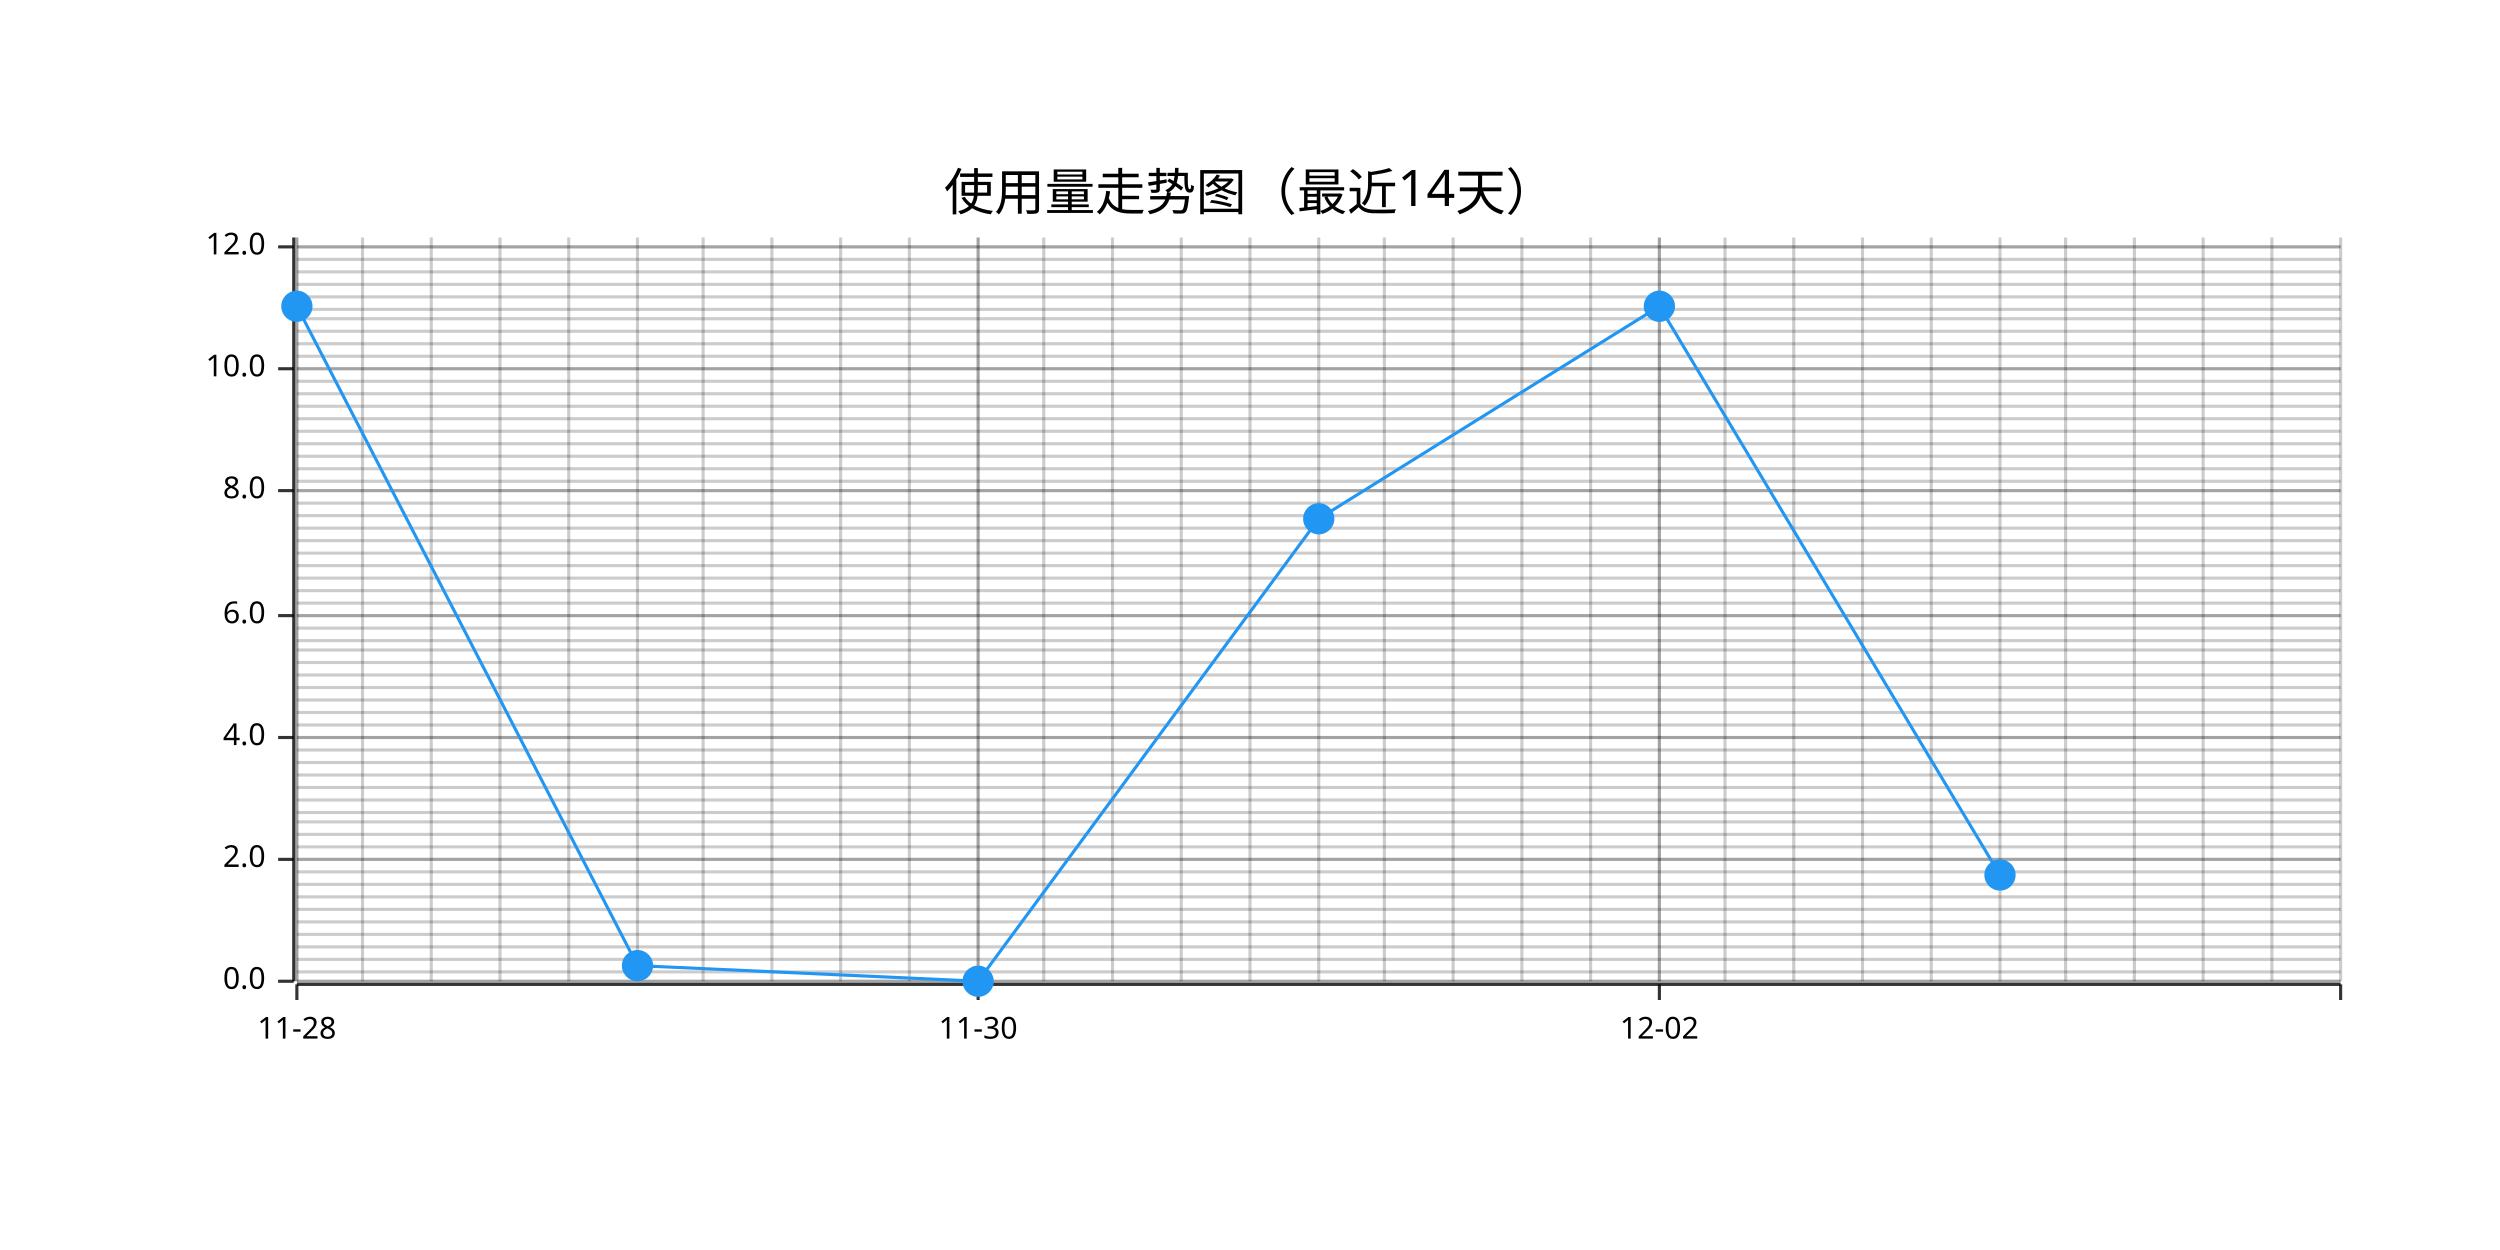
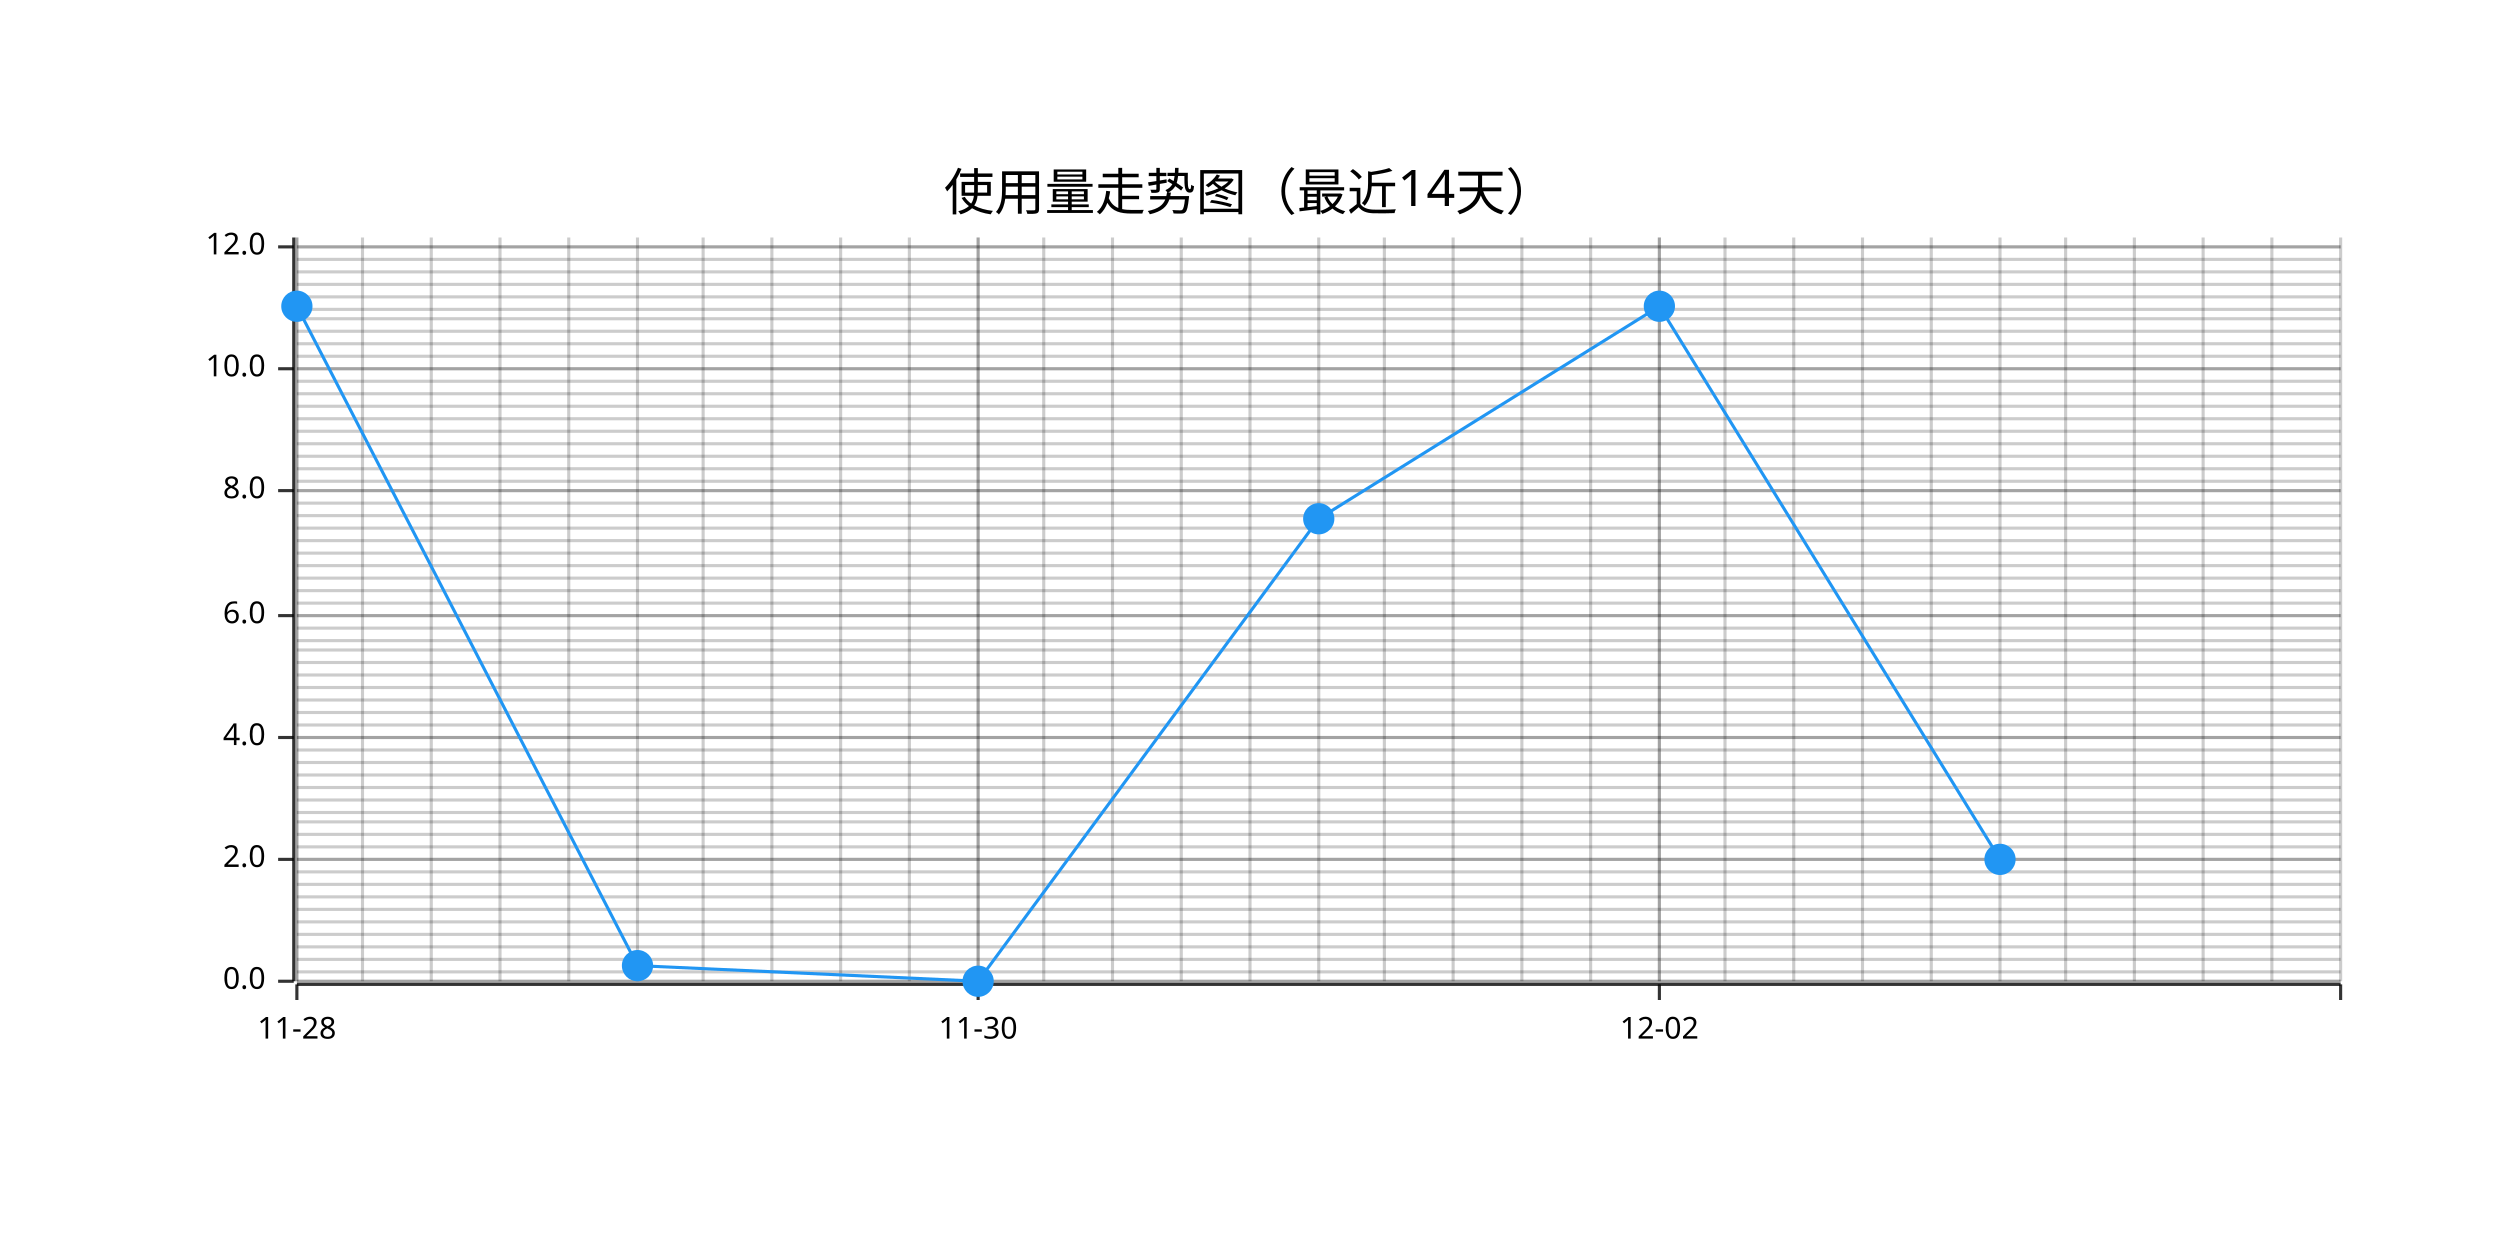
<svg xmlns="http://www.w3.org/2000/svg" width="800" height="400" viewBox="0 0 800 400">
  <rect x="0" y="0" width="800" height="400" opacity="1" fill="#FFFFFF" stroke="none" />
  <text x="400" y="55" dy="0.76em" text-anchor="middle" font-family="sans-serif" font-size="16.129" opacity="1" fill="#000000">
使用量走势图（最近14天）
</text>
  <line opacity="0.2" stroke="#000000" stroke-width="1" x1="95" y1="314" x2="95" y2="76" />
  <line opacity="0.2" stroke="#000000" stroke-width="1" x1="116" y1="314" x2="116" y2="76" />
  <line opacity="0.2" stroke="#000000" stroke-width="1" x1="138" y1="314" x2="138" y2="76" />
  <line opacity="0.2" stroke="#000000" stroke-width="1" x1="160" y1="314" x2="160" y2="76" />
  <line opacity="0.2" stroke="#000000" stroke-width="1" x1="182" y1="314" x2="182" y2="76" />
  <line opacity="0.2" stroke="#000000" stroke-width="1" x1="204" y1="314" x2="204" y2="76" />
  <line opacity="0.2" stroke="#000000" stroke-width="1" x1="225" y1="314" x2="225" y2="76" />
  <line opacity="0.2" stroke="#000000" stroke-width="1" x1="247" y1="314" x2="247" y2="76" />
  <line opacity="0.2" stroke="#000000" stroke-width="1" x1="269" y1="314" x2="269" y2="76" />
  <line opacity="0.2" stroke="#000000" stroke-width="1" x1="291" y1="314" x2="291" y2="76" />
  <line opacity="0.2" stroke="#000000" stroke-width="1" x1="313" y1="314" x2="313" y2="76" />
  <line opacity="0.2" stroke="#000000" stroke-width="1" x1="334" y1="314" x2="334" y2="76" />
  <line opacity="0.2" stroke="#000000" stroke-width="1" x1="356" y1="314" x2="356" y2="76" />
  <line opacity="0.2" stroke="#000000" stroke-width="1" x1="378" y1="314" x2="378" y2="76" />
  <line opacity="0.2" stroke="#000000" stroke-width="1" x1="400" y1="314" x2="400" y2="76" />
  <line opacity="0.2" stroke="#000000" stroke-width="1" x1="422" y1="314" x2="422" y2="76" />
  <line opacity="0.2" stroke="#000000" stroke-width="1" x1="443" y1="314" x2="443" y2="76" />
  <line opacity="0.2" stroke="#000000" stroke-width="1" x1="465" y1="314" x2="465" y2="76" />
  <line opacity="0.2" stroke="#000000" stroke-width="1" x1="487" y1="314" x2="487" y2="76" />
  <line opacity="0.2" stroke="#000000" stroke-width="1" x1="509" y1="314" x2="509" y2="76" />
  <line opacity="0.2" stroke="#000000" stroke-width="1" x1="531" y1="314" x2="531" y2="76" />
  <line opacity="0.2" stroke="#000000" stroke-width="1" x1="552" y1="314" x2="552" y2="76" />
  <line opacity="0.2" stroke="#000000" stroke-width="1" x1="574" y1="314" x2="574" y2="76" />
  <line opacity="0.2" stroke="#000000" stroke-width="1" x1="596" y1="314" x2="596" y2="76" />
  <line opacity="0.2" stroke="#000000" stroke-width="1" x1="618" y1="314" x2="618" y2="76" />
  <line opacity="0.2" stroke="#000000" stroke-width="1" x1="640" y1="314" x2="640" y2="76" />
  <line opacity="0.2" stroke="#000000" stroke-width="1" x1="661" y1="314" x2="661" y2="76" />
  <line opacity="0.2" stroke="#000000" stroke-width="1" x1="683" y1="314" x2="683" y2="76" />
  <line opacity="0.2" stroke="#000000" stroke-width="1" x1="705" y1="314" x2="705" y2="76" />
  <line opacity="0.2" stroke="#000000" stroke-width="1" x1="727" y1="314" x2="727" y2="76" />
  <line opacity="0.2" stroke="#000000" stroke-width="1" x1="95" y1="314" x2="749" y2="314" />
  <line opacity="0.2" stroke="#000000" stroke-width="1" x1="95" y1="311" x2="749" y2="311" />
  <line opacity="0.2" stroke="#000000" stroke-width="1" x1="95" y1="307" x2="749" y2="307" />
  <line opacity="0.2" stroke="#000000" stroke-width="1" x1="95" y1="303" x2="749" y2="303" />
  <line opacity="0.2" stroke="#000000" stroke-width="1" x1="95" y1="299" x2="749" y2="299" />
  <line opacity="0.2" stroke="#000000" stroke-width="1" x1="95" y1="295" x2="749" y2="295" />
  <line opacity="0.2" stroke="#000000" stroke-width="1" x1="95" y1="291" x2="749" y2="291" />
  <line opacity="0.2" stroke="#000000" stroke-width="1" x1="95" y1="287" x2="749" y2="287" />
  <line opacity="0.2" stroke="#000000" stroke-width="1" x1="95" y1="283" x2="749" y2="283" />
  <line opacity="0.2" stroke="#000000" stroke-width="1" x1="95" y1="279" x2="749" y2="279" />
  <line opacity="0.2" stroke="#000000" stroke-width="1" x1="95" y1="275" x2="749" y2="275" />
  <line opacity="0.2" stroke="#000000" stroke-width="1" x1="95" y1="271" x2="749" y2="271" />
  <line opacity="0.2" stroke="#000000" stroke-width="1" x1="95" y1="267" x2="749" y2="267" />
  <line opacity="0.2" stroke="#000000" stroke-width="1" x1="95" y1="263" x2="749" y2="263" />
  <line opacity="0.2" stroke="#000000" stroke-width="1" x1="95" y1="260" x2="749" y2="260" />
  <line opacity="0.2" stroke="#000000" stroke-width="1" x1="95" y1="256" x2="749" y2="256" />
  <line opacity="0.2" stroke="#000000" stroke-width="1" x1="95" y1="252" x2="749" y2="252" />
  <line opacity="0.2" stroke="#000000" stroke-width="1" x1="95" y1="248" x2="749" y2="248" />
  <line opacity="0.2" stroke="#000000" stroke-width="1" x1="95" y1="244" x2="749" y2="244" />
  <line opacity="0.2" stroke="#000000" stroke-width="1" x1="95" y1="240" x2="749" y2="240" />
  <line opacity="0.2" stroke="#000000" stroke-width="1" x1="95" y1="236" x2="749" y2="236" />
  <line opacity="0.2" stroke="#000000" stroke-width="1" x1="95" y1="232" x2="749" y2="232" />
  <line opacity="0.2" stroke="#000000" stroke-width="1" x1="95" y1="228" x2="749" y2="228" />
  <line opacity="0.2" stroke="#000000" stroke-width="1" x1="95" y1="224" x2="749" y2="224" />
  <line opacity="0.2" stroke="#000000" stroke-width="1" x1="95" y1="220" x2="749" y2="220" />
  <line opacity="0.2" stroke="#000000" stroke-width="1" x1="95" y1="216" x2="749" y2="216" />
  <line opacity="0.2" stroke="#000000" stroke-width="1" x1="95" y1="212" x2="749" y2="212" />
  <line opacity="0.2" stroke="#000000" stroke-width="1" x1="95" y1="208" x2="749" y2="208" />
  <line opacity="0.2" stroke="#000000" stroke-width="1" x1="95" y1="205" x2="749" y2="205" />
  <line opacity="0.2" stroke="#000000" stroke-width="1" x1="95" y1="201" x2="749" y2="201" />
  <line opacity="0.2" stroke="#000000" stroke-width="1" x1="95" y1="197" x2="749" y2="197" />
  <line opacity="0.2" stroke="#000000" stroke-width="1" x1="95" y1="193" x2="749" y2="193" />
  <line opacity="0.2" stroke="#000000" stroke-width="1" x1="95" y1="189" x2="749" y2="189" />
  <line opacity="0.2" stroke="#000000" stroke-width="1" x1="95" y1="185" x2="749" y2="185" />
  <line opacity="0.2" stroke="#000000" stroke-width="1" x1="95" y1="181" x2="749" y2="181" />
  <line opacity="0.2" stroke="#000000" stroke-width="1" x1="95" y1="177" x2="749" y2="177" />
  <line opacity="0.2" stroke="#000000" stroke-width="1" x1="95" y1="173" x2="749" y2="173" />
  <line opacity="0.2" stroke="#000000" stroke-width="1" x1="95" y1="169" x2="749" y2="169" />
  <line opacity="0.2" stroke="#000000" stroke-width="1" x1="95" y1="165" x2="749" y2="165" />
  <line opacity="0.2" stroke="#000000" stroke-width="1" x1="95" y1="161" x2="749" y2="161" />
  <line opacity="0.2" stroke="#000000" stroke-width="1" x1="95" y1="157" x2="749" y2="157" />
  <line opacity="0.2" stroke="#000000" stroke-width="1" x1="95" y1="154" x2="749" y2="154" />
  <line opacity="0.2" stroke="#000000" stroke-width="1" x1="95" y1="150" x2="749" y2="150" />
  <line opacity="0.2" stroke="#000000" stroke-width="1" x1="95" y1="146" x2="749" y2="146" />
  <line opacity="0.2" stroke="#000000" stroke-width="1" x1="95" y1="142" x2="749" y2="142" />
  <line opacity="0.2" stroke="#000000" stroke-width="1" x1="95" y1="138" x2="749" y2="138" />
  <line opacity="0.2" stroke="#000000" stroke-width="1" x1="95" y1="134" x2="749" y2="134" />
  <line opacity="0.2" stroke="#000000" stroke-width="1" x1="95" y1="130" x2="749" y2="130" />
  <line opacity="0.2" stroke="#000000" stroke-width="1" x1="95" y1="126" x2="749" y2="126" />
  <line opacity="0.2" stroke="#000000" stroke-width="1" x1="95" y1="122" x2="749" y2="122" />
  <line opacity="0.2" stroke="#000000" stroke-width="1" x1="95" y1="118" x2="749" y2="118" />
  <line opacity="0.2" stroke="#000000" stroke-width="1" x1="95" y1="114" x2="749" y2="114" />
  <line opacity="0.2" stroke="#000000" stroke-width="1" x1="95" y1="110" x2="749" y2="110" />
  <line opacity="0.2" stroke="#000000" stroke-width="1" x1="95" y1="106" x2="749" y2="106" />
  <line opacity="0.2" stroke="#000000" stroke-width="1" x1="95" y1="102" x2="749" y2="102" />
  <line opacity="0.2" stroke="#000000" stroke-width="1" x1="95" y1="99" x2="749" y2="99" />
  <line opacity="0.2" stroke="#000000" stroke-width="1" x1="95" y1="95" x2="749" y2="95" />
  <line opacity="0.2" stroke="#000000" stroke-width="1" x1="95" y1="91" x2="749" y2="91" />
  <line opacity="0.2" stroke="#000000" stroke-width="1" x1="95" y1="87" x2="749" y2="87" />
  <line opacity="0.2" stroke="#000000" stroke-width="1" x1="95" y1="83" x2="749" y2="83" />
  <line opacity="0.2" stroke="#000000" stroke-width="1" x1="95" y1="79" x2="749" y2="79" />
  <line opacity="0.2" stroke="#000000" stroke-width="1" x1="95" y1="314" x2="95" y2="76" />
  <line opacity="0.2" stroke="#000000" stroke-width="1" x1="313" y1="314" x2="313" y2="76" />
  <line opacity="0.2" stroke="#000000" stroke-width="1" x1="531" y1="314" x2="531" y2="76" />
  <line opacity="0.2" stroke="#000000" stroke-width="1" x1="749" y1="314" x2="749" y2="76" />
  <line opacity="0.2" stroke="#000000" stroke-width="1" x1="95" y1="314" x2="749" y2="314" />
  <line opacity="0.2" stroke="#000000" stroke-width="1" x1="95" y1="275" x2="749" y2="275" />
  <line opacity="0.2" stroke="#000000" stroke-width="1" x1="95" y1="236" x2="749" y2="236" />
  <line opacity="0.2" stroke="#000000" stroke-width="1" x1="95" y1="197" x2="749" y2="197" />
  <line opacity="0.2" stroke="#000000" stroke-width="1" x1="95" y1="157" x2="749" y2="157" />
  <line opacity="0.2" stroke="#000000" stroke-width="1" x1="95" y1="118" x2="749" y2="118" />
  <line opacity="0.2" stroke="#000000" stroke-width="1" x1="95" y1="79" x2="749" y2="79" />
  <polyline fill="none" opacity="0.8" stroke="#000000" stroke-width="1" points="94,76 94,314 " />
  <text x="85" y="314" dy="0.5ex" text-anchor="end" font-family="sans-serif" font-size="9.677" opacity="1" fill="#000000">
0.0
</text>
  <polyline fill="none" opacity="0.8" stroke="#000000" stroke-width="1" points="89,314 94,314 " />
  <text x="85" y="275" dy="0.5ex" text-anchor="end" font-family="sans-serif" font-size="9.677" opacity="1" fill="#000000">
2.0
</text>
  <polyline fill="none" opacity="0.8" stroke="#000000" stroke-width="1" points="89,275 94,275 " />
  <text x="85" y="236" dy="0.5ex" text-anchor="end" font-family="sans-serif" font-size="9.677" opacity="1" fill="#000000">
4.0
</text>
  <polyline fill="none" opacity="0.8" stroke="#000000" stroke-width="1" points="89,236 94,236 " />
  <text x="85" y="197" dy="0.5ex" text-anchor="end" font-family="sans-serif" font-size="9.677" opacity="1" fill="#000000">
6.0
</text>
  <polyline fill="none" opacity="0.8" stroke="#000000" stroke-width="1" points="89,197 94,197 " />
  <text x="85" y="157" dy="0.5ex" text-anchor="end" font-family="sans-serif" font-size="9.677" opacity="1" fill="#000000">
8.0
</text>
  <polyline fill="none" opacity="0.8" stroke="#000000" stroke-width="1" points="89,157 94,157 " />
  <text x="85" y="118" dy="0.5ex" text-anchor="end" font-family="sans-serif" font-size="9.677" opacity="1" fill="#000000">
10.0
</text>
  <polyline fill="none" opacity="0.8" stroke="#000000" stroke-width="1" points="89,118 94,118 " />
  <text x="85" y="79" dy="0.5ex" text-anchor="end" font-family="sans-serif" font-size="9.677" opacity="1" fill="#000000">
12.0
</text>
  <polyline fill="none" opacity="0.8" stroke="#000000" stroke-width="1" points="89,79 94,79 " />
  <polyline fill="none" opacity="0.8" stroke="#000000" stroke-width="1" points="95,315 749,315 " />
  <text x="95" y="325" dy="0.76em" text-anchor="middle" font-family="sans-serif" font-size="9.677" opacity="1" fill="#000000">
11-28
</text>
  <polyline fill="none" opacity="0.8" stroke="#000000" stroke-width="1" points="95,315 95,320 " />
  <text x="313" y="325" dy="0.76em" text-anchor="middle" font-family="sans-serif" font-size="9.677" opacity="1" fill="#000000">
11-30
</text>
  <polyline fill="none" opacity="0.8" stroke="#000000" stroke-width="1" points="313,315 313,320 " />
  <text x="531" y="325" dy="0.76em" text-anchor="middle" font-family="sans-serif" font-size="9.677" opacity="1" fill="#000000">
12-02
</text>
  <polyline fill="none" opacity="0.8" stroke="#000000" stroke-width="1" points="531,315 531,320 " />
  <text x="749" y="325" dy="0.76em" text-anchor="middle" font-family="sans-serif" font-size="9.677" opacity="1" fill="#000000">

</text>
  <polyline fill="none" opacity="0.8" stroke="#000000" stroke-width="1" points="749,315 749,320 " />
-   <polyline fill="none" opacity="1" stroke="#2196F3" stroke-width="1" points="95,98 204,309 313,314 422,166 531,98 640,280 " />
+   <polyline fill="none" opacity="1" stroke="#2196F3" stroke-width="1" points="95,98 204,309 313,314 422,166 531,98 640,275 " />
  <circle cx="95" cy="98" r="5" opacity="1" fill="#2196F3" stroke="none" stroke-width="1" />
  <circle cx="204" cy="309" r="5" opacity="1" fill="#2196F3" stroke="none" stroke-width="1" />
  <circle cx="313" cy="314" r="5" opacity="1" fill="#2196F3" stroke="none" stroke-width="1" />
  <circle cx="422" cy="166" r="5" opacity="1" fill="#2196F3" stroke="none" stroke-width="1" />
  <circle cx="531" cy="98" r="5" opacity="1" fill="#2196F3" stroke="none" stroke-width="1" />
-   <circle cx="640" cy="280" r="5" opacity="1" fill="#2196F3" stroke="none" stroke-width="1" />
+   <circle cx="640" cy="275" r="5" opacity="1" fill="#2196F3" stroke="none" stroke-width="1" />
</svg>
